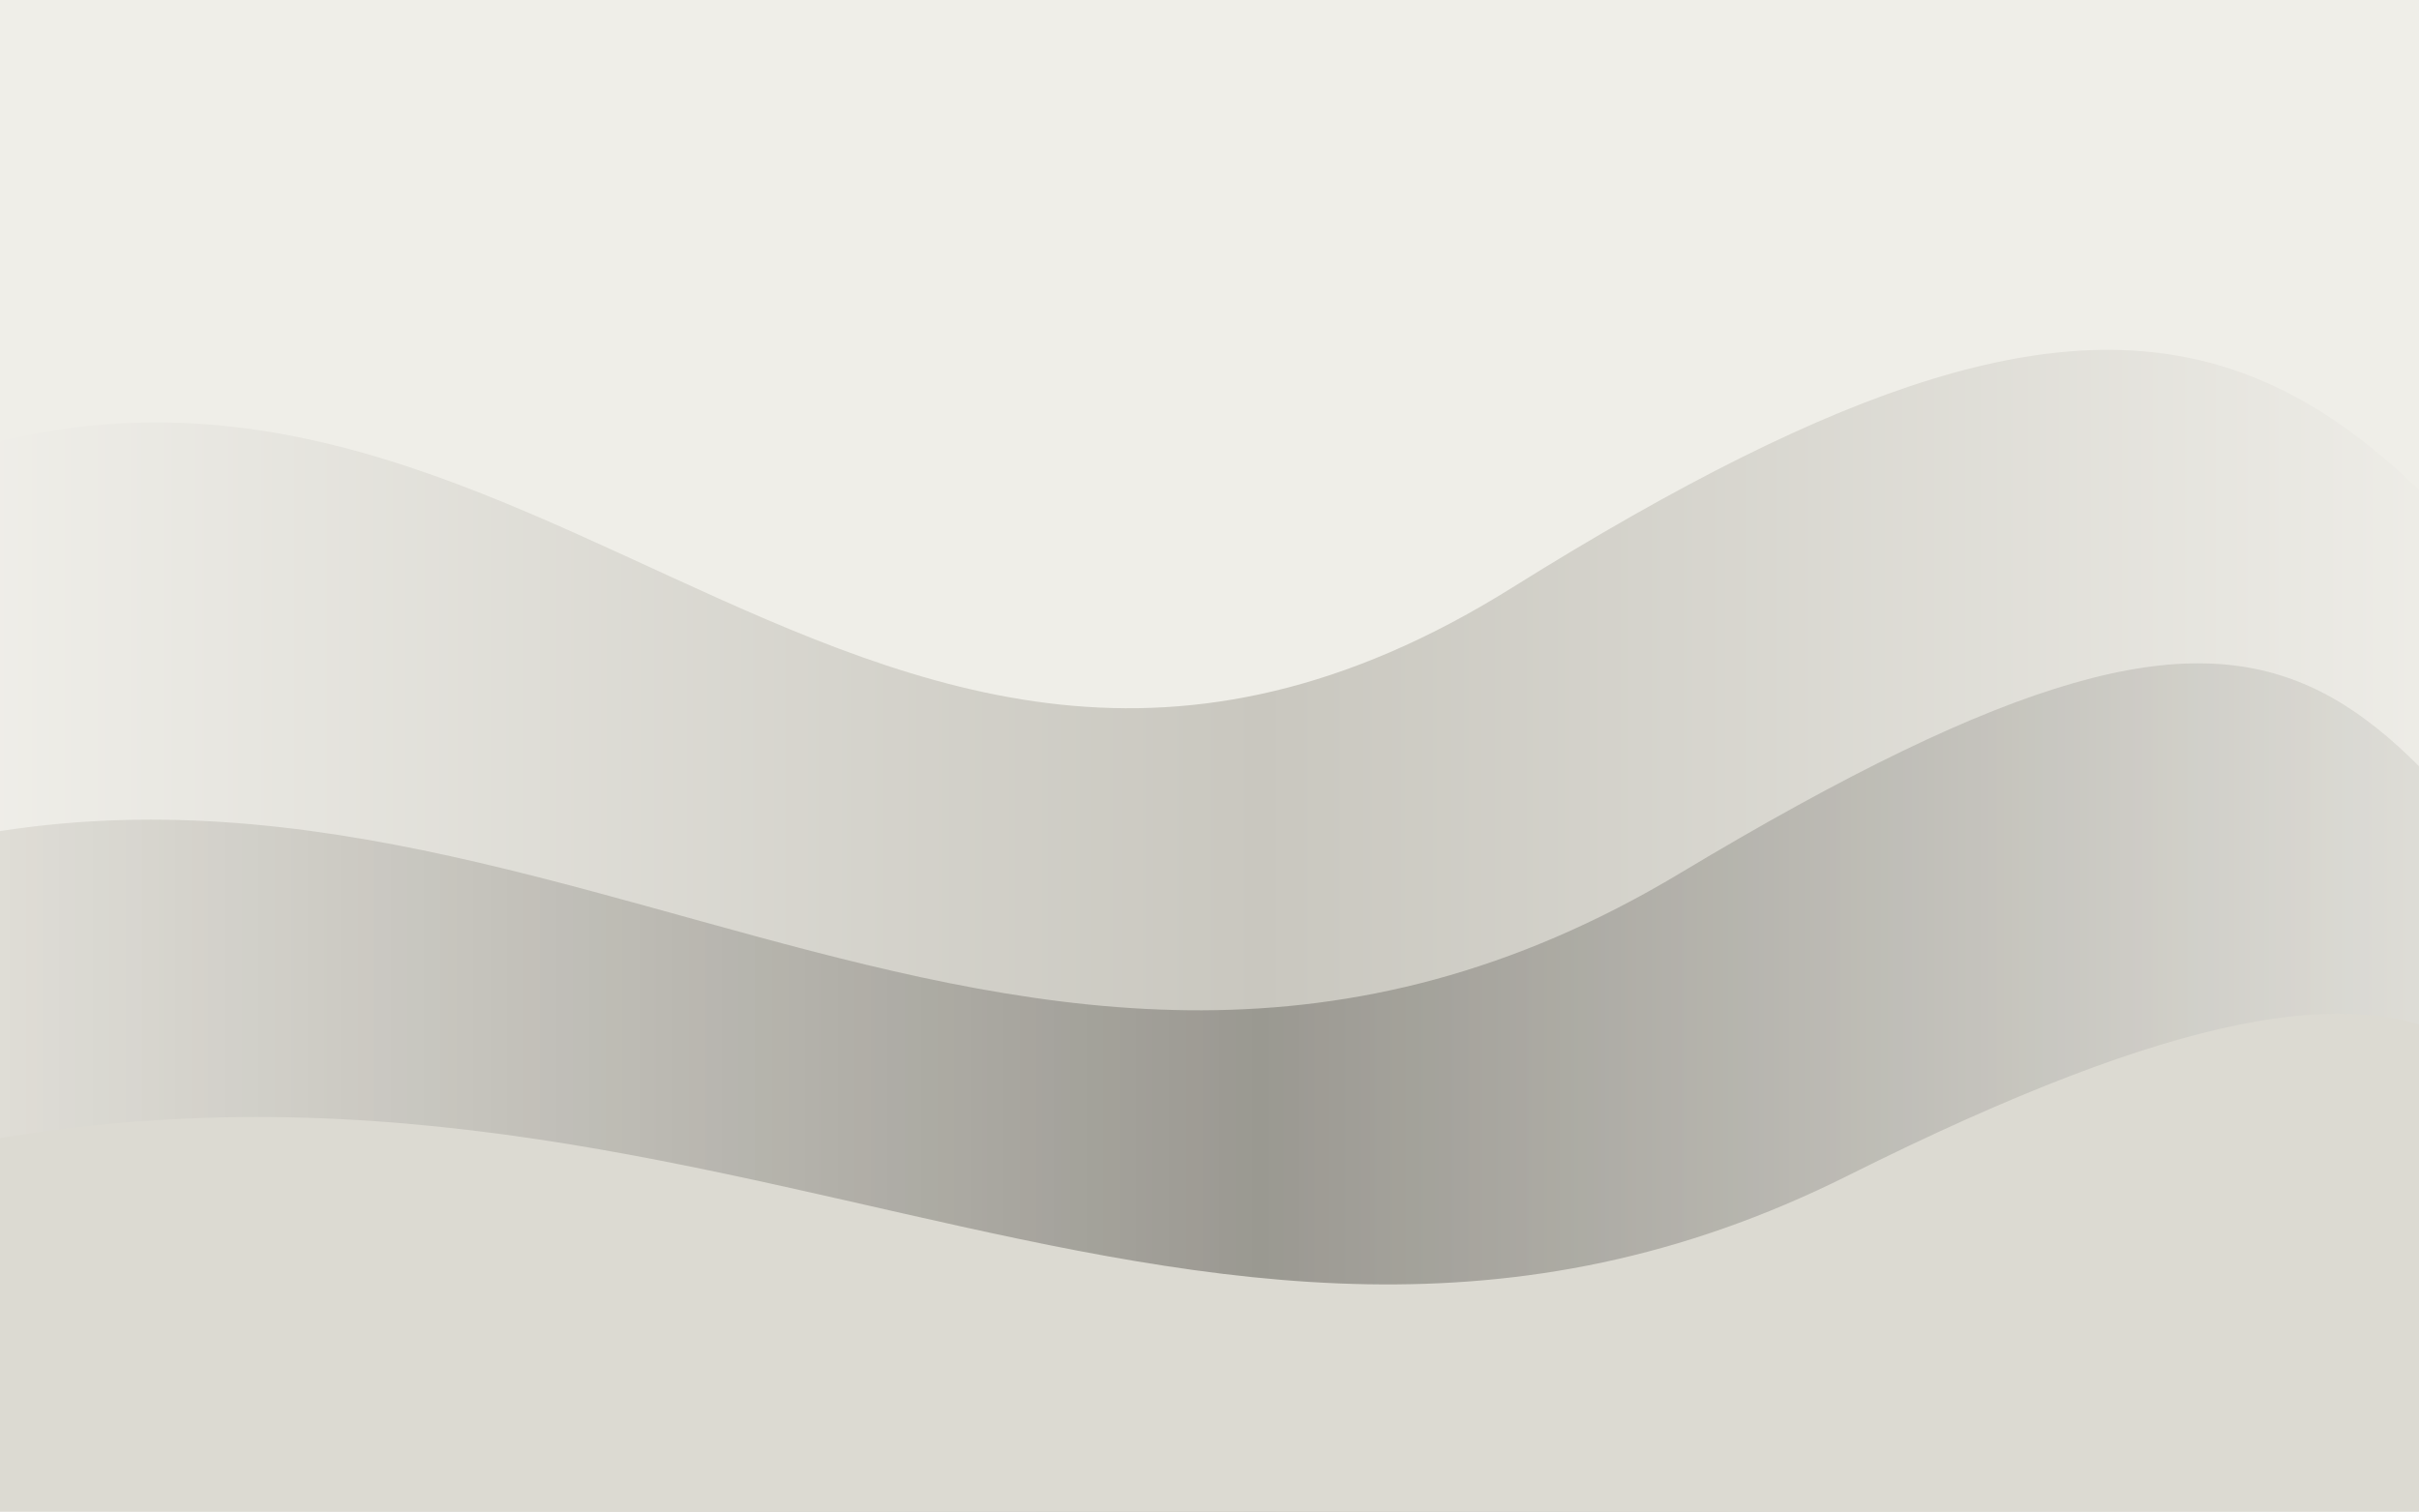
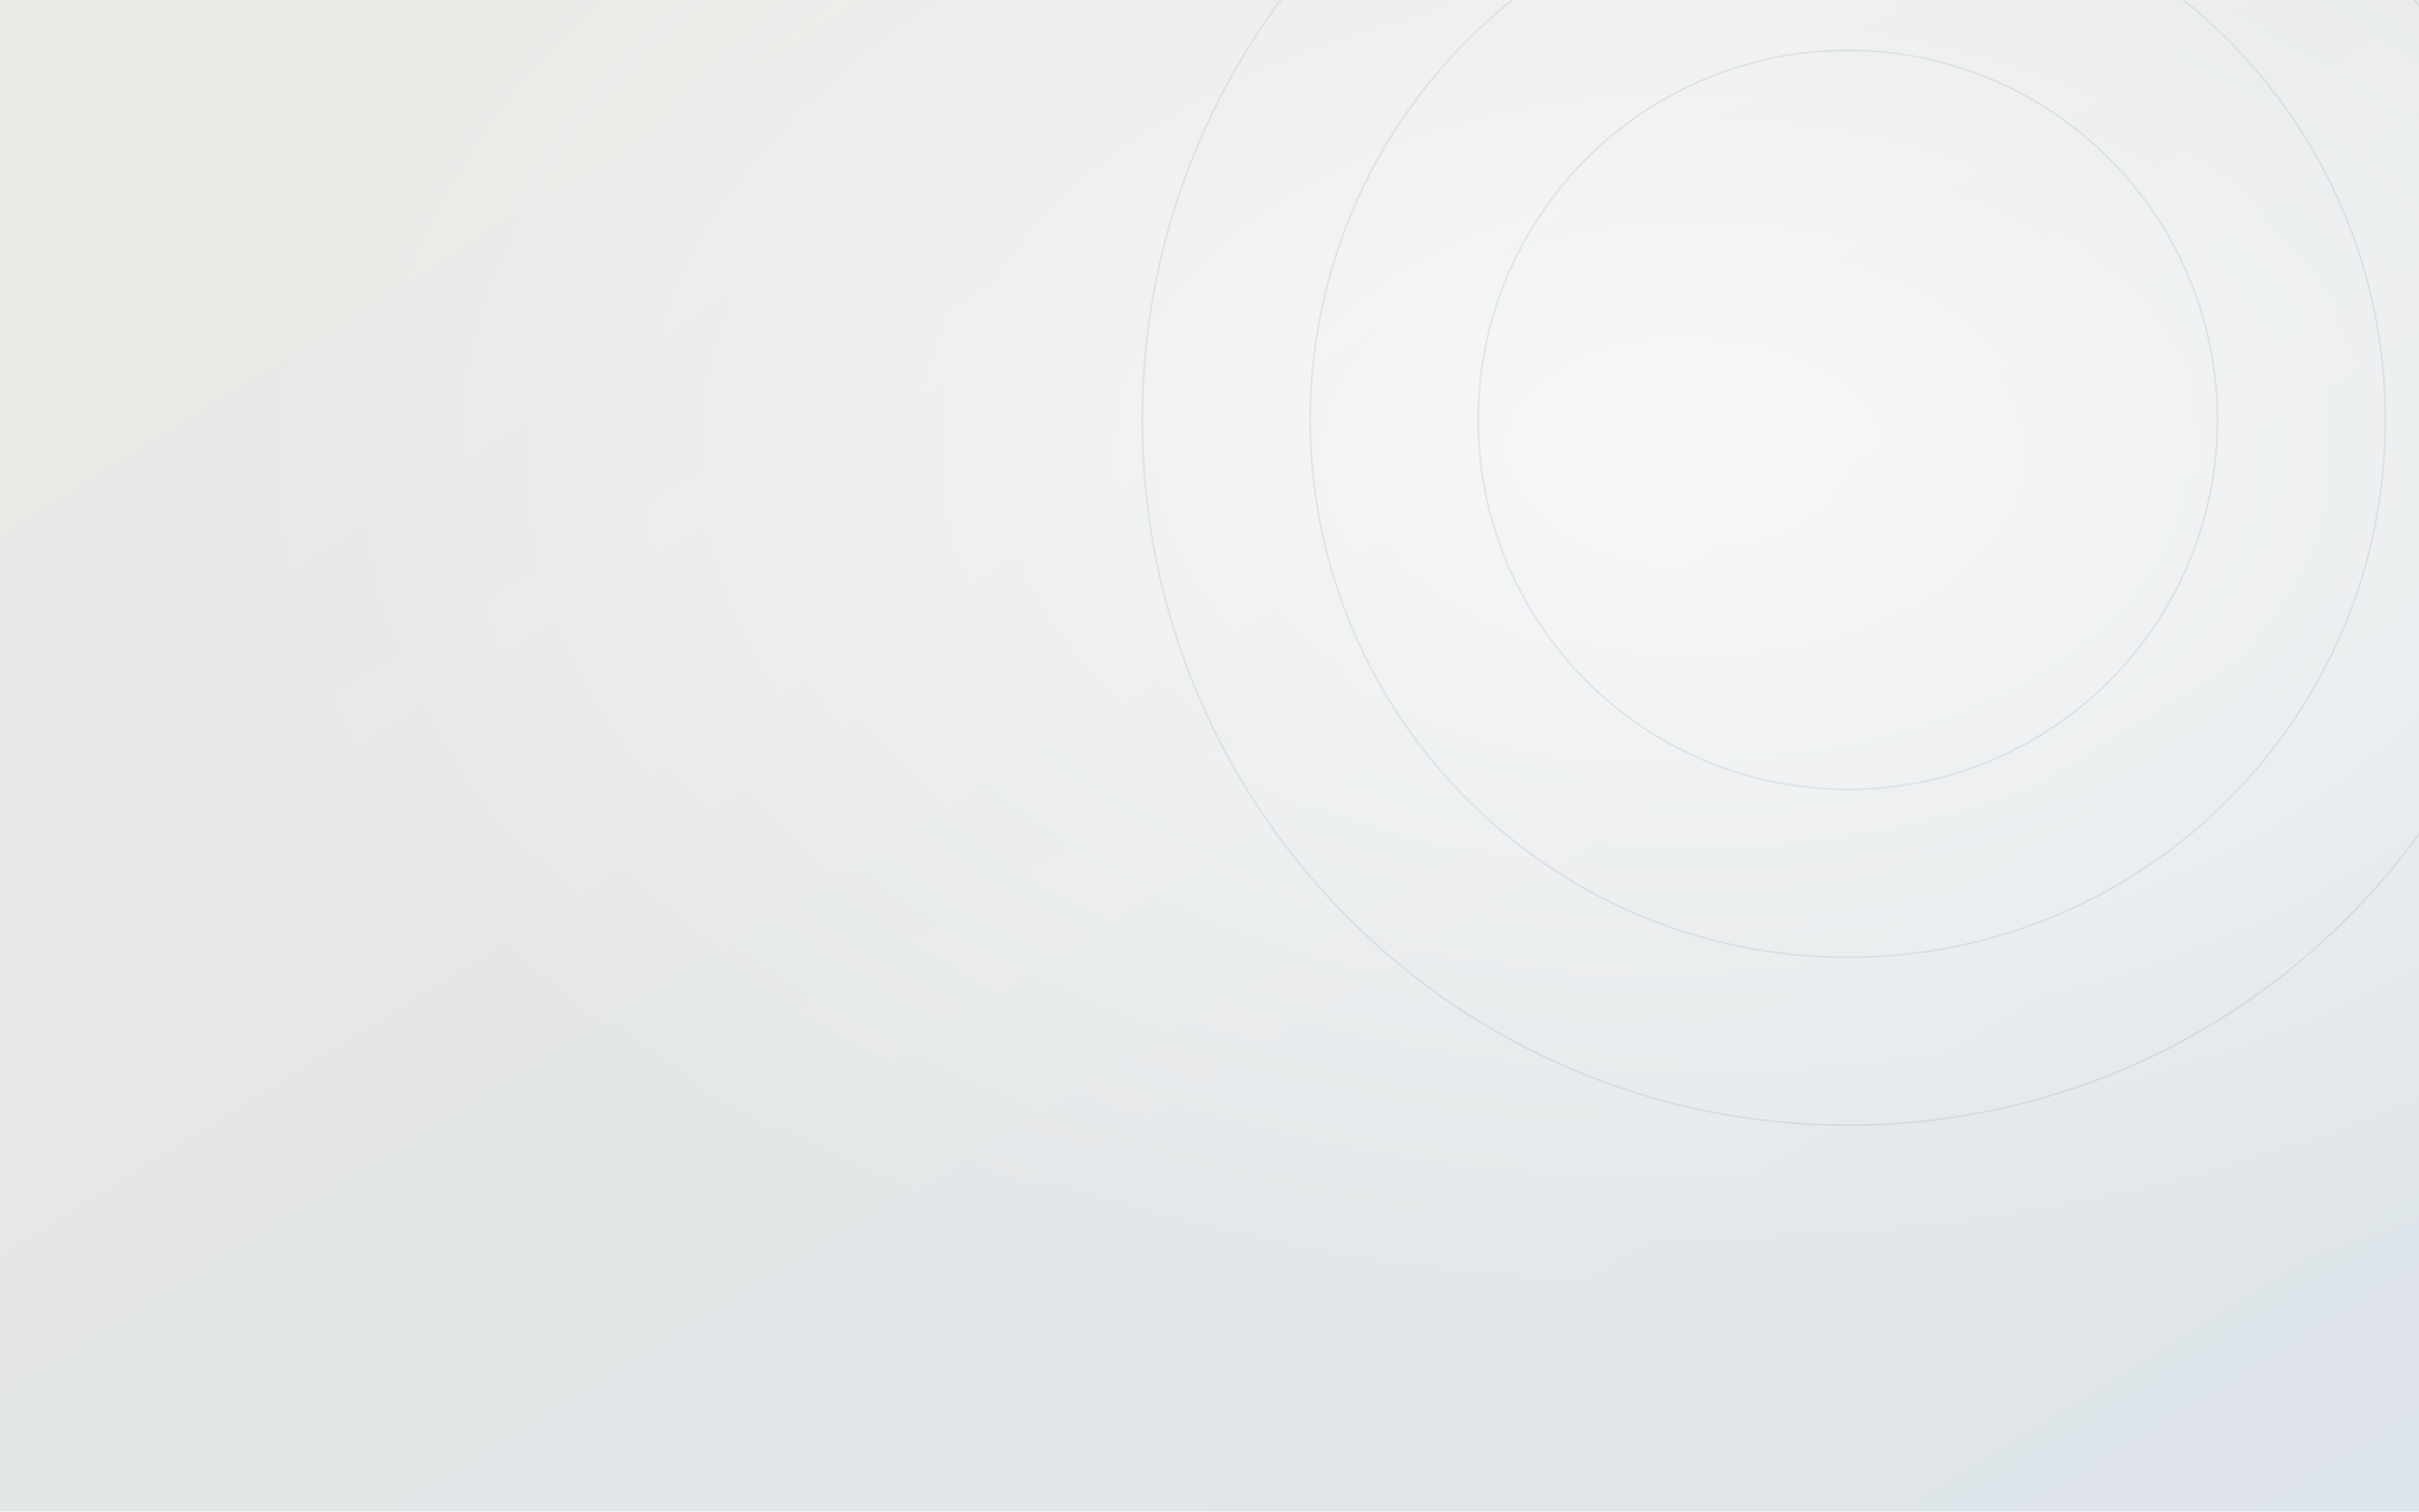
<svg xmlns="http://www.w3.org/2000/svg" viewBox="0 0 1440 900" preserveAspectRatio="xMidYMid slice">
  <defs>
-     <linearGradient id="g" x1="0" x2="1">
-       <stop offset="0" stop-color="#f4f3ee" />
-       <stop offset=".5" stop-color="#c9c7bf" />
-       <stop offset="1" stop-color="#f6f5f0" />
+     <linearGradient id="g" x1="0" y1="0" x2="1" y2="1">
+       <stop offset="0" stop-color="#ebeae5" />
+       <stop offset="1" stop-color="#dde4ea" />
    </linearGradient>
-     <linearGradient id="g2" x1="0" x2="1">
-       <stop offset="0" stop-color="#e6e4dd" />
-       <stop offset=".5" stop-color="#8f8d86" />
-       <stop offset="1" stop-color="#ecebe5" />
-     </linearGradient>
+     <radialGradient id="r" cx=".7" cy=".3" r=".6">
+       <stop offset="0" stop-color="#ffffff" stop-opacity=".7" />
+       <stop offset="1" stop-color="#ffffff" stop-opacity="0" />
+     </radialGradient>
  </defs>
-   <rect width="1440" height="900" fill="#efeee8" />
-   <path d="M-100 300 C 300 100, 500 600, 900 350 S 1400 200, 1600 500 L1600 900 L-100 900Z" fill="url(#g)" />
-   <path d="M-100 520 C 300 380, 600 760, 1000 520 S 1400 420, 1600 650 L1600 900 L-100 900Z" fill="url(#g2)" opacity=".8" />
-   <path d="M-100 700 C 400 560, 700 900, 1100 700 S 1500 650, 1600 800 L1600 900 L-100 900Z" fill="#dcdad2" />
+   <rect width="1440" height="900" fill="url(#g)" />
+   <rect width="1440" height="900" fill="url(#r)" />
+   <g fill="none" stroke="#4c6680" stroke-opacity=".12">
+     <circle cx="1100" cy="250" r="220" />
+     <circle cx="1100" cy="250" r="320" />
+     <circle cx="1100" cy="250" r="420" />
+   </g>
</svg>
